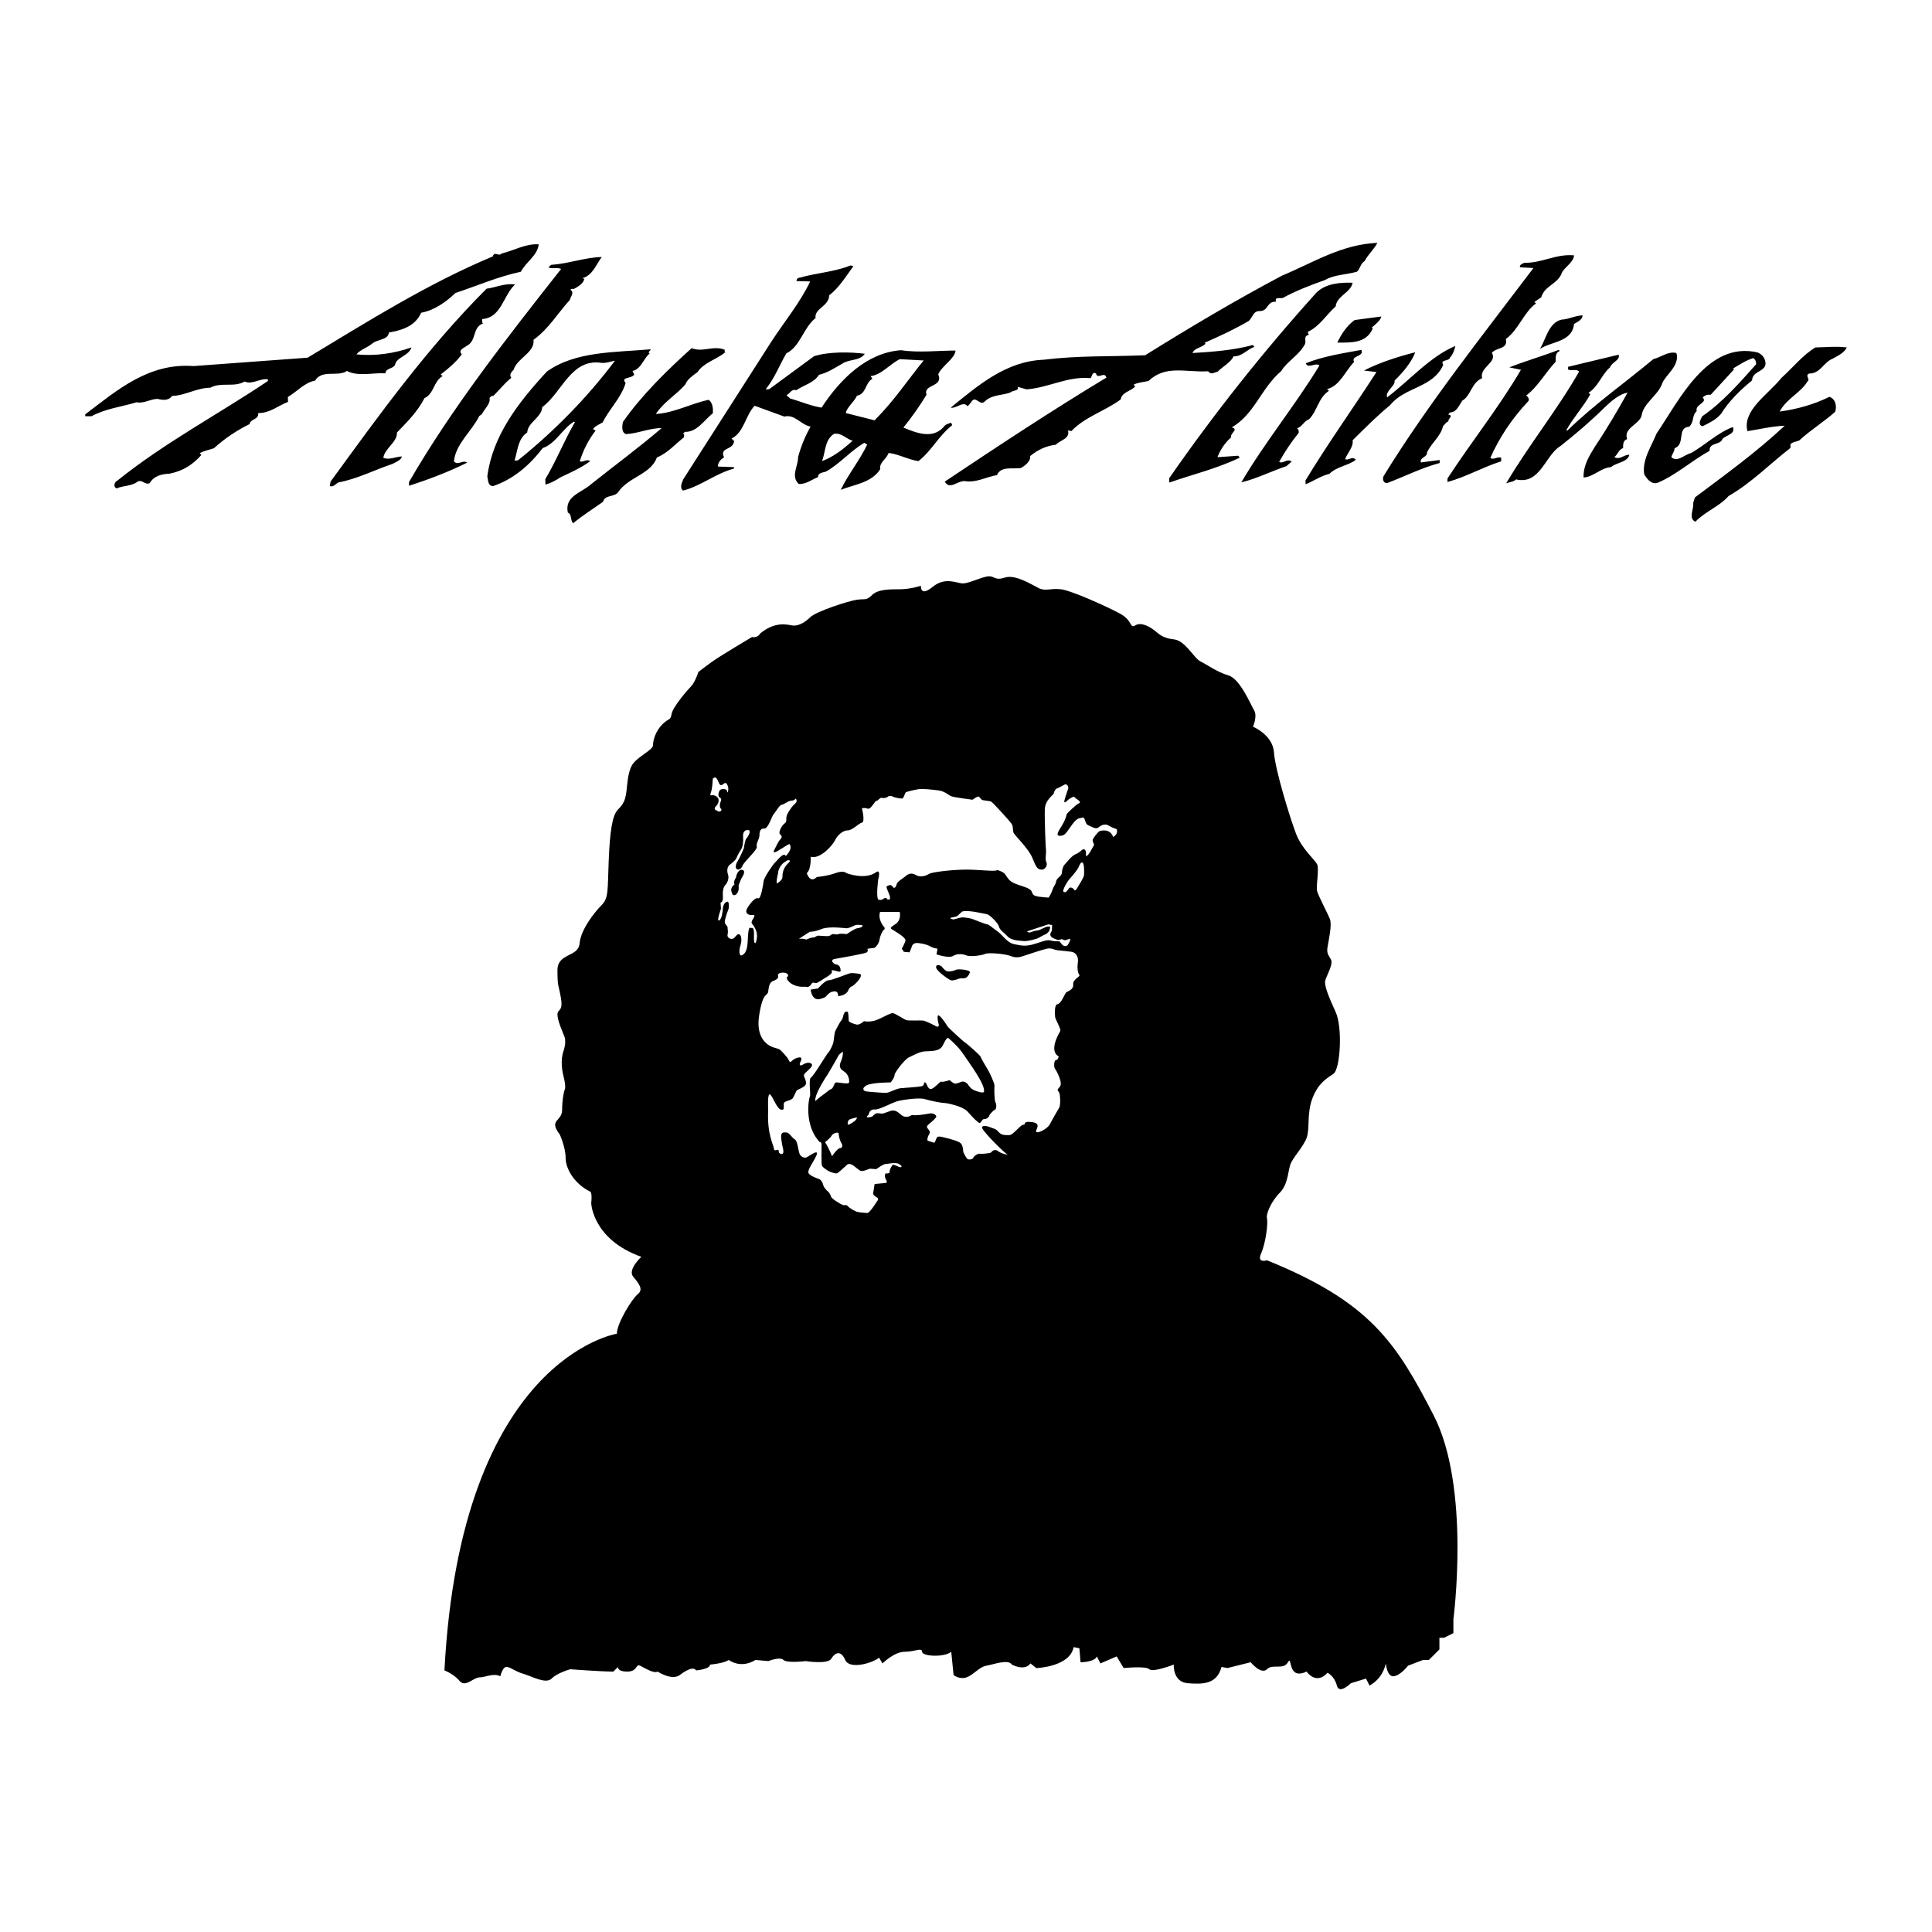
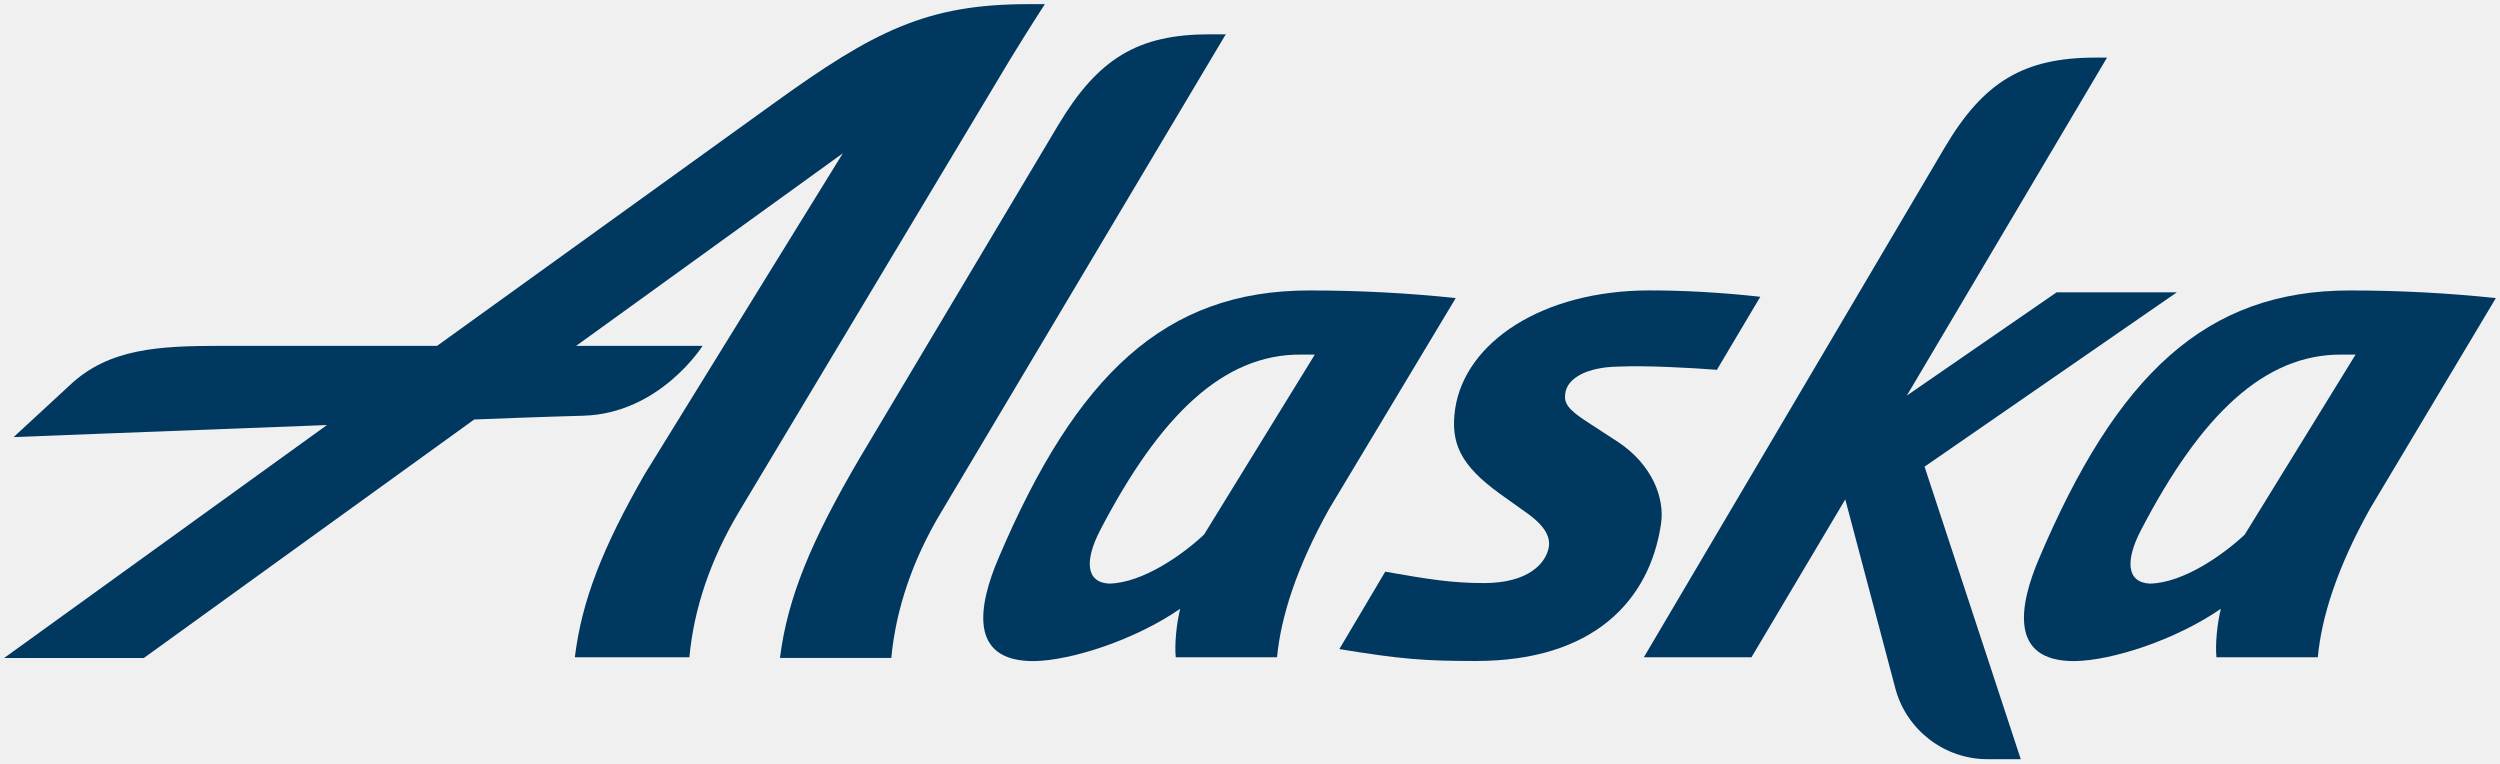
- <svg xmlns="http://www.w3.org/2000/svg" width="2500" height="2500" viewBox="0 0 192.756 192.756">
-   <g fill-rule="evenodd" clip-rule="evenodd">
-     <path fill="#fff" d="M0 0h192.756v192.756H0V0z" />
-     <path d="M53.752 24.378c-.149 1.153-1.246 1.711-1.785 2.734-2.269.484-4.352 1.395-6.528 2.121-.893.855-2.083 1.729-3.422 1.971-.595 1.358-1.953 1.749-3.218 1.972-.074.763-1.134.651-1.655 1.097-.521.428-1.209.614-1.581 1.079 1.916.205 3.831-.112 5.486-.688-.26.856-1.525.967-1.637 1.749-.242.409-.911.297-.967.837-1.134-.093-2.752.353-3.831-.242-.893.633-2.492-.186-3.18.967-1.042.186-1.804 1.097-2.715 1.636l.019.484c-.986.372-1.804 1.134-2.976 1.116.075.688-.799.558-.855 1.098a15.29 15.29 0 0 0-3.57 2.417c-.483.149-.986.26-1.414.484l.167.186c-.893.986-1.804 1.581-3.162 1.859-.8.038-1.581.224-1.99.949-.502.204-.707-.372-1.19-.168-.595.484-1.432.391-2.102.688-.372-.112-.26-.632.074-.781 4.78-3.831 10.024-6.583 15.008-9.931v-.167c-.762-.13-1.543.558-2.325.224-1.078.613-2.324.018-3.422.613-1.376.019-2.548.8-3.812.818-.279.428-.837.465-1.432.297-.725 0-1.414.502-2.102.335-1.525.465-3.106.632-4.5 1.395h-.631v-.187c3.236-2.455 6.342-5.152 10.805-4.817l11.382-.837c6.044-3.645 12.014-7.402 18.468-10.099.186-.576.595.056.893-.297 1.245-.297 2.417-1.004 3.7-.912zM60.038 25.643c-.558.726-.912 1.842-1.916 2.102.056.037.111.093.186.056-.112.521-.651.799-1.042 1.022-.13.019-.279-.055-.354.093.428.279 0 .688-.056 1.004-1.209 1.321-2.102 2.883-3.626 3.98.149 1.284-1.6 1.786-1.99 2.995-.224.204-.465.521-.224.8-.707.558-1.246 1.283-1.822 1.822-.167-.056-.242.074-.354.186.13.577-.502 1.079-.763 1.618l-.26.186c-.744 1.525-2.343 2.752-2.529 4.52.409.465.874-.186 1.32.13-1.785.893-3.812 1.674-5.802 2.306v-.372c4.277-7.383 9.727-14.339 15.176-21.257-.483-.204-.818.037-1.265-.149l.26-.26c1.751-.112 3.369-.745 5.061-.782zM137.424 24.23c-.373.688-.895 1.116-1.283 1.822-.428.261-.41.763-.764 1.06-1.061.298-2.307.298-3.162.818-1.469.521-2.975 1.097-4.24 1.804-.24.037-.539-.056-.688.111v.261c-.91-.056-.707.911-1.58.93-.689-.036-.707.614-1.117.986-1.432.837-2.92 1.525-4.406 2.176l.092.093c-.391.428-1.078.391-1.301.93 1.953-.112 4.129-.279 6.025-.8l.148.186c-.707.241-1.227.967-2.082.949-.242.576-1.061 1.004-1.582 1.525-.354.074-.65.353-.947-.038-2.252.13-4.223-.669-5.951.967-.484.112-1.023.13-1.488.372l.166.167c-.389.465-1.357.576-1.449 1.302-1.582 1.172-3.533 1.711-4.93 3.162l-.334-.075c.242.855-.799.967-1.209 1.432-.967.112-1.803.502-2.566 1.134.074.54-.539.967-.91 1.19-.875.13-1.99-.223-2.4.707-1.098.186-2.102.8-3.236.595-.781 0-1.469.912-1.971.056 5.318-3.552 10.693-7.104 16.125-10.377-.188-.688-.875.26-1.043-.428-.408-.167-.354.297-.539.483-2.268-.223-4.146.948-6.379 1.116a15.81 15.81 0 0 1-.893-.26c.205.409-.482.353-.707.558-.725.316-1.879.205-2.547.893-.539.559-.949-.725-1.395.112l-.335.391c-.428-.595-1.153.26-1.692.13 2.79-2.269 5.524-4.631 9.28-4.78 3.479-.428 6.51-.297 10.117-.446 4.482-2.79 9.02-5.487 13.65-7.941 3.087-1.283 5.933-3.125 9.523-3.273z" />
-     <path d="M85.145 26.555c-.725.985-1.469 2.213-2.418 2.901 0 1.098-1.506 1.32-1.357 2.269-1.265 1.042-1.506 2.827-2.92 3.534-.688 1.19-1.171 2.492-2.064 3.589l.354-.019 4.482-3.292c1.487-.465 3.589-.428 5.059-.242-.484.726-1.544.521-2.213.967-.762.428-1.488.93-2.362 1.134-.483.8-1.525 1.023-2.269 1.543-.465-.186-.632.354-.967.484l.354.334c1.079.298 2.064.744 3.143.912 1.842-2.827 4.538-5.505 7.941-5.728 1.693.279 3.943.018 5.431.037-.111.855-1.339 1.488-1.729 2.362.539 1.32-1.543.967-1.172 2.046a29.725 29.725 0 0 1-2.306 3.273c1.228.502 2.845 1.19 3.979-.019.205-.316.502-.373.781-.465l.111.242c-1.413 1.134-2.027 2.529-3.366 3.589-1.042-.149-1.934-.688-2.976-.818-.241.651-.967.967-.837 1.618-.855 1.357-2.566 1.525-3.942 2.064.744-1.543 1.897-2.957 2.641-4.519l-.297-.168c-1.414.837-2.38 2.046-3.812 2.864-.316.111-.818.111-.8.558-.632.242-1.171.707-1.916.688-.837-.781-.056-1.786-.074-2.678a12.837 12.837 0 0 1 1.246-3.05c-1.004-.204-1.562-1.265-2.622-1.004l-2.957-1.079c-.931.967-1.061 2.678-2.307 3.273l.259.245c-.093.967-1.488.576-1.004 1.637-.354.186-.614.539-.614.911l1.599.056v.148c-1.822.483-3.273 1.73-5.077 2.195-.372-.297-.111-.8.038-1.153l8.796-13.744c1.284-1.971 2.846-3.85 3.85-5.97l-1.358-.037c-.018-.428.465-.316.707-.446 1.581-.391 3.218-.521 4.687-1.116l.278.074zM51.39 28.377c-1.209 1.115-1.339 3.31-3.292 3.459.037.148-.056.353.112.428-1.134.409-.614 1.729-1.655 2.25-.242.204-.893.39-.484.836-.577.8-1.414 1.488-2.101 2.009l.186.167c-.912.521-.837 1.749-1.804 2.195-.725 1.395-1.674 2.306-2.752 3.441.074.911-1.209 1.562-1.357 2.511.558.26 1.32-.131 1.859-.131-.093.373-.595.559-.948.744-1.785.595-3.478 1.488-5.375 1.841-.298.13-.484.502-.875.372l.074-.446c4.799-6.583 9.615-13.298 15.567-19.249.967-.13 1.767-.557 2.845-.427zM157.043 25.476c-.055.781-1.115 1.246-1.283 1.915-.52 1.023-1.654 1.135-1.988 2.27l-.689.465.168.148c-1.229.874-1.73 2.623-3.014 3.552.242 1.042-.947.818-1.395 1.376.596.948-1.264 1.432-.967 2.529-1.078.446-1.098 1.729-1.99 2.25-.297.428-.559 1.172-1.227 1.172l-.168.205c.596.112-.057.409.018.688-.24.056-.352.316-.539.465-.203 1.004-1.189 1.711-1.6 2.641.039.484-.725.446-.613.986l1.879-.242v.298c-1.805.483-3.441 1.32-5.207 1.99-.41.075-.539-.409-.373-.707 4.354-7.086 9.764-13.893 14.936-20.736l-1.34-.074c-.074-.261.242-.354.428-.447 1.784.037 3.142-.911 4.964-.744zM134.949 28.209c-.168.986-1.58 1.302-1.691 2.362-.986.893-1.582 1.971-2.791 2.548l.113.278c-.615.187-.188.577-.41.986-.613 1.097-1.768 1.674-2.344 2.641-2.027 1.729-2.641 4.277-4.928 5.617.744.205-.223.595-.057.985a5.019 5.019 0 0 0-1.375 1.99l2.064-.149.166.186c-2.25 1.097-4.705 1.674-7.029 2.492l-.018-.428a185.974 185.974 0 0 1 14.691-18.522c.951-.929 2.383-1.023 3.609-.986zM137.814 31.576c-.057.372-.615.818-.949 1.098l.094.093c-.633 1.525-2.252 1.413-3.535 1.413.391-.818.912-1.655 1.73-2.25.893-.112 1.785-.242 2.66-.354zM157.898 31.464c-.037.465-.52.651-.855.855-.186 1.822-2.25 1.729-3.402 2.492.613-1.004.855-2.585 2.139-2.92.761-.036 1.374-.408 2.118-.427zM64.911 34.849c.019.149-.354.28-.093.428-.595.428-.855 1.581-1.711 1.729l.167.354c-.205.446-1.413.223-.855.837-.409 1.451-1.618 2.585-2.287 3.942-.354.224-.707.316-.967.67l.26.148a9.641 9.641 0 0 0-1.581 3.069c.298.149.67-.279 1.042-.019-.855.651-1.953 1.134-2.976 1.618-.465.316-.967.577-1.488.725l-.019-.539c1.098-1.842 1.878-3.832 2.957-5.691l-.093-.056c-1.135.688-1.86 2.232-3.125 2.641-1.339 1.767-2.976 3.125-4.947 3.793-.54-.018-.484-.613-.576-.967.52-4.036 3.05-7.327 5.932-10.452 2.865-2.062 6.845-1.913 10.36-2.23zM72.294 34.886l.019.298c-.874.707-2.12 1.004-2.715 1.934-.502.391-.967.651-1.228 1.246-.967 1.097-2.083 1.673-2.938 2.938 1.823-.093 3.478-1.041 5.282-1.413.428.354.428.911.409 1.339-.893.707-1.581 1.897-2.79 1.86l-.186.167c.186.074.075.26.093.372-.874.688-1.655 1.6-2.697 2.009-.632 1.729-2.864 1.934-3.887 3.496-.41.483-1.32.223-1.488.93-1.004.707-2.027 1.358-2.994 2.139-.298-.316-.093-.874-.521-1.06-.353-1.655 1.395-1.99 2.288-2.808 2.362-1.878 4.761-3.646 7.067-5.616-1.19-.019-2.306.52-3.533.595-.502-.148-.41-.837-.316-1.228 1.878-2.678 4.371-5.114 6.844-7.346 1.152.446 2.101-.298 3.291.148z" />
-     <path d="M61.358 35.984c-2.734 3.645-6.082 7.067-9.689 9.949l-.335.019c.316-.967.316-2.158 1.265-2.809.093-1.06 1.413-1.45 1.506-2.529 1.99-1.469 2.864-4.891 5.933-4.408.484.038.893-.148 1.32-.222zM92.156 35.965c-1.618 1.971-2.976 4.072-4.91 5.97l-2.864-.726c.093-.558.875-1.153 1.116-1.729.948-.167.8-1.283 1.543-1.692l-.186-.261c1.079-.13 1.897-1.171 2.901-1.692l2.4.13z" fill="#fff" />
-     <path d="M145.197 34.515c-.057.316-.205.799-.521 1.153-.129.428-1.023.148-.688.744-1.023 2.306-3.85 2.176-5.301 4.017-1.301 1.061-2.51 2.288-3.738 3.497.111.65-.502 1.246-.744 1.878.316.186.744-.354 1.061.074-.725.577-1.879.651-2.623 1.395-.855.205-1.598.725-2.379 1.042l-.02-.372c2.213-3.664 4.762-7.216 7.086-10.824l-1.246-.149c1.543-.8 3.422-1.395 5.115-1.823-.391 1.042-1.266 2.046-2.064 2.827.111.539-.949 1.023-.744 1.674 2.267-1.711 4.257-4.055 6.806-5.133zM135.861 35.203c-.205.409-1.043.354-.764.911-.893.911-1.395 2.362-2.695 2.715l.186.167c-1.061.688-1.135 1.953-1.971 2.827-.578.223-.633.707-1.209.912.148.111.186.26.166.446a20.266 20.266 0 0 0-1.951 2.901c.408.223.779-.372 1.246-.037l-.521.464c-1.506.503-2.92 1.228-4.502 1.619 2.326-3.98 5.375-7.681 7.793-11.661-.354-.354-1.152.372-1.357-.224 1.748-.707 3.758-1.004 5.561-1.339l.018.299zM155.611 35.017c-.465.186-.391.669-.408 1.079-.986 1.041-1.785 2.511-2.939 3.366.205.13.373.409.186.595-1.635 1.748-2.863 3.608-3.756 5.617.26.26.67-.131 1.078-.019v.372c-1.822.577-3.477 1.543-5.355 2.064v-.354c2.361-3.626 5.152-7.123 7.328-10.842l-1.154-.242c1.525-.614 3.293-1.116 4.93-1.749l.09.113zM184.252 34.663c-.242.54-.893.837-1.395 1.116-.912.354-1.246 1.507-2.361 1.488-.465.242.166.521-.168.8-.744 1.19-2.064 1.674-2.771 2.994 1.693-.223 3.422-.707 4.965-1.469.633.224.744.93.578 1.488-1.098.986-2.438 1.804-3.59 2.864-.279.13-.633.13-.875.372v.372c-2.102 1.637-3.904 3.497-6.174 4.799-.93 1.06-2.287 1.506-3.311 2.566-.744-.354-.129-1.246-.223-1.86l.168-.558c2.975-2.231 6.1-4.482 8.963-7.16-1.209.037-2.604.372-3.719.54-.521-2.083 2.064-3.646 3.402-5.319 1.117-1.004 2.139-2.288 3.385-3.032 1.155-.019 2.028-.131 3.126-.001zM167.254 35.221c.391 1.246-1.135 2.231-1.414 3.031-.408 1.209-1.914 1.971-2.064 3.254-.277.856-1.84 1.228-1.432 2.306-.428.13-.408.577-.408.893-.447.149-.559.688-.875.893.559.334.949-.26 1.506-.223-.203.763-1.264.744-1.84 1.228-1.023.074-1.711.967-2.734 1.041-.037-1.227.576-2.176 1.172-3.143 1.172-1.749 2.213-3.534 3.217-5.319-.781.093-1.691.893-2.27 1.451-1.375 1.357-2.844 2.622-4.426 3.868-1.543.93-2.008 3.887-4.426 3.329-.279.26-.65.26-.986.391 2.232-3.794 5.096-7.328 7.271-11.14-.26-.335-.779-.019-1.096-.223v-.261l5.039-1.209c.205.54-.688.744-.855 1.265-.836.707-1.189 1.953-2.139 2.529l.168.168c-.689 1.227-1.693 2.324-2.381 3.552l.074.075c2.752-2.678 5.746-4.761 8.592-7.142.801-.205 1.489-.818 2.307-.614zM176.068 35.872c.465 1.264-1.246 1.004-1.264 2.083-1.172.949-2.307 2.065-3.105 3.348-.521.596-1.172.893-1.842 1.228-.521-.167-.168-.725-.02-1.004 1.973-1.339 3.721-3.329 5.375-5.189a.714.714 0 0 0-.277-.614c-.744.223-1.434.688-2.027 1.042l.092.092-2.324 2.529c-.316-.037-.576.037-.799.279.539.521-.801.669-.596 1.358-.502.428-.223 1.041-.744 1.543-1.283.093-.334 1.749-1.469 2.158 0 .353-.262.595-.316.893.633.54 1.283-.26 1.953-.409 1.412-.8 2.678-2.046 4.184-2.604.297.688-.688.819-1.041 1.19-.223.651-1.32.298-1.283 1.19-1.748.948-3.33 2.399-5.17 3.18-.633.205-1.098-.39-1.357-.855-.205-1.469.707-2.734 1.227-4.036 2.27-3.348 5.096-9.28 10.1-8.108.332.148.574.371.703.706z" />
-     <path d="M85.071 43.962c-.875.799-1.897 1.618-3.068 2.045.39-.912.223-2.045 1.19-2.715.762-.167 1.283.559 1.878.67z" fill="#fff" />
-     <path d="M126.406 125.74s-1.045.348-.58-.697c.465-1.047.697-3.023.58-3.488-.115-.465.465-1.744 1.279-2.557.812-.814.812-2.092 1.045-2.791.232-.697 1.279-1.742 1.629-2.672.348-.93 0-2.441.58-3.953.582-1.51 1.395-1.975 2.092-2.441.697-.465.93-4.648.232-6.16-.697-1.51-1.162-2.674-1.045-3.139.115-.465.812-1.627.58-2.091-.232-.465-.465-.581-.348-1.279.115-.697.465-2.208.232-2.79s-1.162-2.325-1.279-2.79c-.115-.465.232-2.208 0-2.673-.232-.465-1.512-1.511-2.092-3.022-.582-1.511-2.092-6.393-2.209-8.137-.115-1.744-2.092-2.557-2.092-2.557s.465-1.046.115-1.627c-.348-.581-1.395-3.139-2.557-3.487s-2.092-1.046-2.789-1.395-1.512-2.092-2.674-2.208c-1.162-.116-1.512-.581-1.977-.93-.465-.349-1.277-.814-1.859-.465s-.232-.465-1.512-1.162c-1.277-.697-4.881-2.325-5.928-2.441-1.045-.116-1.51.232-2.207-.116-.699-.349-2.326-1.395-3.371-1.046-1.047.349-1.047-.232-1.744-.116s-1.86.698-2.441.698-1.744-.698-3.022.349c-1.278 1.046-1.162-.116-1.162-.116s-1.046.349-2.092.349-2.208 0-2.79.581c-.582.581-.698.349-1.511.465-.814.116-4.068 1.163-4.649 1.744-.582.581-1.279.93-1.86.813s-1.744-.349-3.139.814c0 0-.232.465-.813.349 0 0-3.138 1.86-3.952 2.441-.813.581-1.395 1.046-1.395 1.046s-.349 1.046-.698 1.395-1.86 2.092-1.976 2.79-.232.349-.93 1.046c-.697.698-.93 1.628-.93 2.093s-1.627 1.162-2.092 1.976c-.465.813-.465 2.092-.581 2.79-.116.698-.232 1.046-.813 1.627s-.813 2.208-.93 5.114 0 3.72-.697 4.417c-.698.697-2.093 2.44-2.209 3.835s-2.208.93-2.208 2.674c0 1.742.116 1.395.349 2.789.232 1.395-.349 1.047-.349 1.627 0 .582.465 1.627.697 2.209s-.116 1.512-.116 1.512-.349.93 0 2.324.116 1.512.116 1.512-.232.812-.232 1.975c0 1.164-1.395.93-.232 2.441 0 0 .581 1.279.581 2.324 0 1.047.813 2.559 2.44 3.371 0 0 .233 0 .116 1.162 0 0 .117 3.604 4.999 5.348 0 0-1.395 1.279-.814 1.977.582.697 1.046 1.277.465 1.742-.582.467-2.092 2.906-2.092 3.953 0 0-15.576 2.441-17.203 33.592 0 0 .93.35 1.511 1.047.581.697 1.383-.35 1.976-.35.581 0 1.395-.465 2.092-.115 0 0 .232-1.047.697-.93.465.115.814.465 1.627.697s2.208 1.045 2.79.465c.582-.582 1.86-.93 1.86-.93s3.022.232 4.301.232l.465-.465s-.116.465.93.465.814-.814 1.279-.582 1.395.814 1.744.582c0 0 1.395.93 2.208.348 0 0 1.278-1.045 1.627-.465 0 0 1.395-.115 1.395-.58 0 0 1.395-.117 1.86-.465 0 0 1.163.93 2.673 0l1.279.115s1.163-.465 1.511-.115c.349.348 2.208.115 2.208.115s2.209.35 2.558-.232c.349-.58.93-.93 1.395.117.465 1.045 2.906.232 3.371-.232l.349.58s1.162-1.162 2.208-1.162 1.744-.465 1.744 0 2.208.582 2.906 0l.232 2.324s.581.465 1.279.232 1.278-1.045 1.975-1.162c.699-.115 2.209-.697 2.559-.115 0 0 1.277.697 1.859-.117l.58.465s3.371-.115 3.721-2.092l.58.115.117 1.396s1.395 0 1.627-.582l.35.697 1.627-.697.697 1.162s2.209-.232 2.557.117c.35.348 2.441-.465 2.441-.465s-.115 1.742 1.395 1.859c1.512.115 2.906.115 3.371-1.627l.582.115 2.324-.58s1.047 1.277 1.627.697c.582-.582 1.627.115 2.092-.697.465-.814-.115 1.859 1.861.93 0 0 .93 1.395 2.092.115 0 0 .697.35.93 1.279s1.395-.232 1.395-.232l1.512-.465.348.697s1.279-.582 1.627-2.209c0 0 .117 1.395.814 1.279.697-.117 1.395-1.047 1.395-1.047l1.512-.58h.58l1.047-1.047V163.4h.465l.93-.465v-1.395s1.744-13.135-1.975-20.342c-3.722-7.206-6.279-11.274-16.625-15.458z" />
-     <path d="M71.117 77.695s-.039.969-.175 1.317c-.135.349-.058.368.136.329.193-.039.62.155.62.504s-.232.562-.291.62c-.058.058-.194.252 0 .349.193.097.251.174.387.155.136-.02.271-.175.116-.311-.155-.135-.077-.562-.019-.659.058-.097.135-.33-.097-.445-.232-.116-.078-.698.097-.775.174-.077.62-.116.658.174.039.291.117-.078.117-.271 0-.194-.155-.62-.329-.562-.175.058-.369.368-.543.116-.174-.251-.29-.948-.677-.541zM79.382 79.67s-.104.207-.413.207c-.311 0-.775.414-.982.414s-.671.826-.827.981c-.155.155-.517 1.447-.93 1.396s-.465.413-.465.723-.361.775-.259 1.084c.104.31-1.446 1.653-1.446 1.963 0 0-.193.375-.465.31-.293-.07-.207-.517 0-.827.207-.31.62-1.292.62-1.292s.104-.827.258-.981c.155-.155.517-.775.207-.827s-.581.142-.542.646c.039.503-.039 1.007-.155 1.201s-.427.697-.504.93c-.077.232-.542.581-.697.697-.155.116-.31.504-.155.93.155.426-.078.891-.271 1.084-.194.194-.271.62-.232 1.162.039.543-.232.582-.232.582l.039.62s-.465 1.278-.194 1.162c.271-.116.349-.775.388-1.24.039-.465.387-.697.503-.62.116.078.116.581.039.775-.078.193-.388 1.007-.349 1.278.039.271.271.31.271.503 0 .194.078.426 0 .736s.426.582.697.271c.271-.31.387-.426.542-.271s.193.62.039 1.085c-.155.465-.116 1.046.116.969s.581-.31.62-1.472c.039-1.163.155-1.356.271-1.279.117.078.388-.232.349.736-.039.969.155.775.155.775s.31-.62.039-1.279c-.271-.659-.465-.581-.426-.813s.271-.465.271-.581c0-.117 0-.156-.232-.117s-.813-.116-.465-.697.813-1.085 1.085-.969c.271.116.503-1.434.542-1.744.039-.31.93-1.666 1.163-1.86.232-.194.813-1.046 1.046-.62 0 0 .775-.736.349-1.201 0 0-.232.116-.775.465-.542.349-.93.542-.736.155.194-.388.426-.891.62-1.085.194-.194.155-.349-.038-.503-.194-.155.154-.853.465-1.085.31-.233.038-.465.271-.93.232-.465.581-.891.736-1.007.154-.113.283-.345.089-.54z" fill="#fff" />
-     <path d="M73.958 86.774s-.388.026-.53.749c0 0 .026.026-.052.116a.701.701 0 0 0-.116.543c.026.129.026.064-.052.116-.077.052-.335.323-.232.659.104.335.142.361.31.349.168-.013.504-.323.4-.956 0 0 .168-.478.284-.698.117-.219.556-.839-.012-.878z" />
-     <path d="M78.53 85.844s-.104.078-.336.232c-.232.155-.568.646-.568 1.059 0 0-.28 1.134-.051.982.31-.207.491-.414.491-.62 0-.207-.006-.833.568-1.369.387-.361.025-.31-.104-.284zM80.88 85.482s.078 1.24-.388 1.627c0 0 .311 1.085 1.008.388 0 0 1.007-.078 1.86-.388.852-.31 1.084 0 1.084 0s1.829.72 2.945-.077c.542-.388.232.697.232.697s-.232 1.705 0 2.015c0 0 .271.155.582-.116 0 0 .349-.116.271.078 0 0 .542.271.232-.504s-.349-.736-.078-.852c.271-.116.349 0 .542.232 0 0 .194.039.271-.31.078-.349.543-.542.853-.814.31-.271.62-.426 1.084-.155.465.271 1.008.078 1.317-.116s2.402-.426 3.72-.426c1.317 0 3.022.232 3.061.039 0 0 .504.116.736.349s.348.697.969.969c.619.271 1.123.349 1.51.581.389.232.195.503.543.659.35.155 1.395.194 1.395.194s.271-.427.35-.698.271-.581.271-.581.115-.194.115-.31.156-.349.271-.426c.117-.078.311-.31.311-.465 0-.155.076-.62.271-.814.193-.193.697-.891 1.123-1.046s.658-.581.852-.465.156.426.156.62.348-.232.426-.387.387-.697.387-.697-.154-.349-.154-.465.504-.814.697-.892c.193-.077 1.047-.271 1.355.581 0 0 .543-.271.35-.774 0 0 .078 0-.193-.078s-.543-.271-.736-.349c-.193-.078-.543-.039-.814.194s-.465.116-.736 0c-.271-.117-.271-.117-.465-.232-.193-.116-.232-.814-.465-.698s-.426-.116-1.008.659c-.58.775-.697 1.163-1.238 1.163-.543 0-.039-.62.232-1.085.271-.465.426-.93.426-1.046s1.008-1.007 1.162-1.084c0 0 .387-.078 0-.349-.387-.271-.426-.349-.426-.349s-.389.116-.697.426c-.311.31-.311.078-.193-.271.115-.349.232-.736.309-.93.078-.194-.115-.543-.348-.427s-.621.349-.775.388c-.156.039-.311.388-.311.504s-.852.62-.891 1.55c-.039.93.078 3.835.115 4.107.039.271-.115.93.039 1.201.156.271-.115.775-.504.736-.387-.039-.504-.193-.891-1.162s-1.82-2.286-1.898-2.558c-.078-.271 0-.542-.154-.813-.156-.271-1.898-2.17-2.055-2.247-.154-.078-.697-.116-.852-.155-.156-.039-.271-.271-.387-.349-.117-.077-.621.31-.621.31s-1.86-.232-2.131-.349c-.271-.117-.659-.503-1.278-.582-.621-.077-1.588-.193-2.015-.116-.426.078-1.201.232-1.278.349-.078.116-.155.581-.349.581-.194 0-.853-.116-.969-.232 0 0-.31-.078-.426.039s-.504.193-.62.116c-.116-.077-.426.349-.542.31s-.542.891-.852.775-.581-.039-.581-.039.349 1.356 0 1.433c-.349.078-.93.775-1.434.775-.503 0-1.046.542-1.24.969-.193.425-1.432 1.936-2.44 1.664z" fill="#fff" />
-     <path d="M107.828 86.103s-.193.31-.232.446-.619.872-.834 1.085c-.213.213-.812 1.182-.658 1.336.156.155.426-.116.523-.31.098-.193.387-.097.484.039.096.136.174.232.348-.078.176-.31.697-1.085.697-1.336 0-.252.078-1.512-.328-1.182zM86.034 92.302s-.542-.077-.697 0c-.155.078-.659.31-.853.31-.194 0-1.744-.232-2.519.078-.775.31-1.162.27-1.162.27l-.427.271-.658.426h.349l.388.078.387-.155.465-.077s.194-.155.31-.155.93.077 1.085.039c.155-.039.271-.194.387-.194s.465.078.581 0c.116-.077.814 0 .814 0s.774-.542 1.046-.581c.271-.039.581-.116.504-.31zM95.992 90.946l-.504.465s-.427.116-.62.155c-.194.039.155.194.31.155.155-.039.698-.194.853-.194.155 0 .775.078.969.155.193.078 1.357.542 1.511.542s.543.387 1.008.697.939 1.135 1.666 1.279c.688.135 1.123.271 2.092-.039.969-.31 1.201-.426 1.627-.31s.775 0 .854.116c.076.116.27.426.504.426.232 0 .309-.184.309-.184l.193-.349v-.204l-.502.155-.35-.116s-.271.116-.387.078c-.117-.039-.641-.194-.717-.426-.078-.232.135-.465.135-.465l.029-.59-.379-.068-2.131.697s.117.117.232.117c.117 0 .35-.117.504-.156.156-.039.389-.039.543-.116.154-.078.396-.186.504-.233.416-.184.533-.039.533-.039l-.088.387s-.252.31-.406.349c-.156.039-.697.387-.854.426-.154.039-.891.271-1.277.232-.389-.038-1.24-.038-1.629-.465-.387-.426-.773-.62-.852-.968s-.93-1.202-1.201-1.24c-.272-.037-1.86-.463-2.479-.269z" fill="#fff" />
-     <path d="M87.803 90.985h1.963s.207.826-.465 1.24c-.672.413-.414.413-.104.62.31.207 1.24.724 1.137 1.033-.104.31-.361.775-.361.775l.206.31.568.052.207-.517s.052-.465.62-.413c.568.051 1.033.207 1.292.361.258.155.671.207.671.207l-.103.568s1.24.414 1.653.155c.413-.258.981-.206 1.343-.051s1.55 0 1.861-.155c.309-.155 2.014 0 2.531.206.516.207.826.155 1.291 0 .465-.155 1.859-.62 2.324-.723.465-.104.672.103 1.086.154.412.052 1.084.104 1.395.155.309.052.723.362.619 1.084s.053 1.086.154 1.24c.104.154-.67.414-.619.93.051.518-.518.672-.672.775s-.516 1.137-.877 1.188c-.363.053-.26.982-.26 1.24s.621 1.24.518 1.447c-.104.205-1.189 1.963-.156 2.531 0 0-.051.361-.258.361s-.258.672-.104.879c.156.205.826 1.445.465 1.807s-.154.361-.051.568.154 1.24 0 1.498c-.154.26-.723 1.24-.93 1.654-.207.412-1.137.93-1.344.775-.207-.156.619-.828-.414-.982-1.031-.154-.619.311-.877.258-.258-.051-1.033 1.033-1.395 1.033s-.775.053-1.086-.309c-.309-.363-.465-.311-.826-.467-.361-.154-.982-.258-.775.156.207.412 2.17 2.428 2.531 2.582 0 0-.619-.076-.98-.361-.361-.283-.646.053-.697.129-.053.078-.982.182-1.137.129-.156-.051-.621.26-.646.414s-.516.232-.62.078c-.103-.156-.388-.568-.388-.775s-.052-.568-.258-.775c-.207-.207-1.292-.49-1.447-.516-.155-.027-.775-.26-.904-.053-.129.207-.181.492-.259.518-.077.025-.646-.182-.646-.182s-.104 0-.026-.311c.078-.309.284-.465.207-.619-.077-.154-.181-.258-.232-.336s-.077-.18.052-.311c.129-.129.93-.723.827-.902-.103-.182-.414-.311-.723-.234-.31.078-1.499.234-1.705.131 0 0-.542.438-1.059 0-.516-.439-.594-.414-.827-.439-.232-.025-.904.336-1.136.309-.232-.025-.362-.051-.517-.025s-.439.336-.439.336-.491.129-.517.025c-.026-.102.207-.18.207-.309s.181-.492.594-.439c.413.051 1.756-.697 2.247-.826.491-.131 2.144-.389 2.738-.207.594.18 1.679.387 1.938.387s1.86.311 2.351.879c.491.568 1.007 1.084 1.163 1.111.154.025.258-.414.49-.389s.49-.232.49-.336.439-.568.568-.594.182-.516.053-.723c-.131-.207-.131-1.473-.104-1.68.025-.207-.492-1.316-.621-1.523s-.748-1.24-.748-1.344-1.395-1.344-1.55-1.42c-.155-.078-1.782-1.576-1.809-1.68-.025-.104-.774-1.188-.904-1.033-.129.156.052.801.078.93.025.129-.078.26-.258.156-.181-.104-1.007-.518-1.266-.568-.258-.053-1.447.025-1.705-.053-.258-.076-1.059-.645-1.343-.697-.284-.051-1.317.646-1.937.775-.62.129-.956.025-.956.025s-.439.414-.749.336c-.311-.078-.775-.232-.775-.387 0-.156-.025-.854-.103-.879s-.155-.051-.258.025c-.104.078-.155.258-.207.465a.874.874 0 0 1-.206.414c-.078.078-.542.93-.594 1.084-.052.156-.129.854-.155 1.033-.026.182-.336.879-.491 1.008-.155.129-1.498 2.402-1.756 2.531s0 1.73-.103 1.887c-.104.154-.62 2.867.981 4.545 0 0 .155-.076.181.232.025.311-.052 1.963.052 2.145.103.182.568.49.749.568s.594.207.723.182c.129-.027.956-.801.956-.801s.232-.363.775.076c.542.439.62.49.775.49.155 0 .542-.129.697-.205.155-.078.671.051.749 0 .078-.053.697-.492.878-.492.181 0 1.007-.205 1.343-.025.336.182.362.361.155.336-.207-.025-.672-.311-.749-.232-.078.078-.336.49-.31.697s-.414.156-.414.156-.155.283.052.619-.052.336-.052.336l-1.085.104-.155 1.006s.129.207.388.336c0 0 .207.104.077.285-.129.18-.8 1.291-1.059 1.266-.258-.025-.801-.053-1.033-.129-.232-.078-.801-.414-.904-.568-.104-.154-.336-.053-.491-.104-.155-.051-1.085-.594-1.162-.826-.078-.232-.207-.439-.311-.518-.103-.076-.413-.387-.465-.619s-.207-.543-.413-.619c-.207-.078-1.059-.363-1.085-.672-.026-.311.465-1.008.594-1.266.129-.26.388-.672.207-.725-.181-.051-.749.389-.981.492-.232.102-.543-.053-.672-.311s-.207-1.033-.336-1.266-.077-.154-.232-.258c-.155-.104-.517-.646-.749-.646s-.517-.078-.542.336c-.026.414.207 1.369.207 1.369s.103.516-.207.439c-.311-.078-.207-.26-.259-.389s-.439.207-.465-.154-.697-1.42-.568-3.797c0 0-.103-1.783.181-1.602.284.18.671 1.445 1.111 1.523.439.078.181-.439.284-.672s.724-.207.904-.516c.181-.311.285-.621.362-.725.077-.104.93-.336.93-.723s-.207-.543-.207-.801 1.007-.826.775-1.111c-.232-.283-.749-.051-.93.078-.181.129-.335 0-.232-.207.103-.205.258-.541-.026-.541s-.62.18-.801.361c-.181.18-.207.104-.336-.156-.129-.258-.697-.852-.826-.955s-.207-.104-.62-.232-1.86-.723-1.472-3.203c.387-2.479.827-1.834.904-2.402.078-.568.129-.904.542-1.059.414-.154.491-.311.439-.518-.051-.205.259-.334.646-.283.387.051.438.336.258.439s.388 1.084 1.834.955c0 0 .31.156.542-.207.232-.361.31-.129.517-.154s.723-.414.904-.518c.181-.102.827-.465.646-.67 0 0-.104-.182.414-.027.517.156.517.078.465-.205-.052-.285-.207-.414-.439-.439-.232-.026-.646-.439-.155-.543.491-.103 3.074-.516 3.229-.671.154-.155.129-.232.051-.31s.62-.078.75-.155c.129-.078.413-.439.465-.801s.31-.93.439-.981c.129-.052.052-.233.052-.233s-.699-.717-.44-1.543z" fill="#fff" />
-     <path d="M85.84 97.184s-.736-.154-1.046-.078c-.31.078-1.782.699-2.131.699s-1.046.812-1.046.812l-.736.117s.097 1.172.969.93c.555-.156.581-.271.581-.271s.349-.465.697-.465c0 0 .504-.182.491.451 0 0 .813-.012 1.033-.619 0 0 .129-.297.31-.336s1.162-.944.878-1.24zM93.938 96.408s.349.465.581.504.658-.039.852-.154c.194-.117 1.511 0 1.395.271s-.31.619-.697.58-.543.117-.775.156-.31.115-.581-.039c-.271-.156-1.395-.93-1.317-1.279.077-.347.542-.039.542-.039z" />
-     <path d="M85.491 111.48s-.736.156-.814.271c-.077.117-.232.582.078.426.31-.154.775-.464.736-.697zM82.314 113.961s.542-.426.659-.658.697-.428.697-.195c0 .234.155.775.271.932.116.154.155.504-.116.504s-.814.812-.814.812-.348-.891-.697-1.395zM83.593 105.438s-.853 1.51-1.007 1.742c-.155.232-1.356 2.016-1.24 2.674 0 0 .465-.426.813-.658.349-.232.543-.465.775-.543s.271-.619.465-.658 1.278.232 1.317 0-.039-.814-.542-1.123c-.504-.311-.426-.621-.232-1.086.193-.465.155-.852.155-.852s-.427.232-.504.504zM94.674 103.615s.93.775 1.434 1.551c.503.773 2.285 3.1 2.053 3.797 0 0-.154.076-.387 0-.232-.078-.814-.156-1.124-.658-.31-.504-.697-.389-.697-.389s-.504.232-.697.193c-.194-.037-.504-.348-.504-.348s-.659.232-.813.154c-.155-.076-.736.736-1.085.736s-.388-.697-.582-.658.039.311-.349.387c-.387.078-1.705.156-2.092.193-.388.039-1.162.465-1.434.465s-1.821-.115-2.015-.154-.465-.271.039-.58c.504-.311 2.441-.311 2.441-.311s.388-.465.388-.736 1.046-1.588 1.395-1.744c.349-.154 1.046-.58 1.627-.619.582-.039 1.473.039 1.782-.582.31-.619.465-.89.62-.697z" fill="#fff" />
+ <svg xmlns="http://www.w3.org/2000/svg" width="301" height="91.906" viewBox="0 0 301 91.906" id="svg7131" version="1.1">
+   <defs id="defs7133" />
+   <g id="layer1" transform="translate(-312.9368,-555.1485)">
+     <path d="m 460.559,559.21 -34.241,57.497 c -3.57,5.913 -5.527,11.894 -6.067,17.653 l -13.405,0 c 0.91,-7.277 3.793,-14.168 9.62,-24.097 l 23.934,-40.145 c 4.78,-7.947 9.551,-10.839 18.193,-10.839 l 1.965,0 0,-0.069 z" style="fill:#00385f;fill-opacity:1;fill-rule:nonzero;stroke:none" id="path6811" />
+     <path d="m 470.554,590.119 c -17.344,0 -28.028,10.152 -37.416,32.276 -2.351,5.527 -3.716,12.418 4.317,12.349 4.54,-0.077 12.195,-2.583 17.575,-6.299 -0.455,1.819 -0.687,4.325 -0.532,5.836 l 12.195,0 c 0.454,-4.771 2.274,-10.676 6.282,-17.876 L 488.207,591.037 c -5.758,-0.61 -11.662,-0.918 -17.653,-0.918 m -12.649,29.392 c -2.497,2.351 -7.346,5.827 -11.431,5.904 -2.815,-0.146 -2.961,-2.798 -1.073,-6.436 7.209,-13.859 14.855,-21.205 24.166,-21.137 l 1.673,0 -13.336,21.669 z" style="fill:#00385f;fill-opacity:1;fill-rule:nonzero;stroke:none" id="path6815" />
+     <path d="m 595.853,590.119 c -17.344,0 -28.019,10.152 -37.416,32.276 -2.351,5.527 -3.716,12.418 4.317,12.349 4.548,-0.077 12.195,-2.583 17.575,-6.299 -0.454,1.819 -0.687,4.325 -0.532,5.836 l 12.203,0 c 0.446,-4.771 2.266,-10.676 6.282,-17.876 l 15.155,-25.367 c -5.758,-0.61 -11.671,-0.918 -17.584,-0.918 m -12.649,29.392 c -2.497,2.351 -7.346,5.827 -11.431,5.904 -2.815,-0.146 -2.961,-2.798 -1.064,-6.436 7.2,-13.859 14.846,-21.205 24.166,-21.137 l 1.673,0 -13.345,21.669 z" style="fill:#00385f;fill-opacity:1;fill-rule:nonzero;stroke:none" id="path6819" />
+     <path d="m 556.236,646.554 -4.016,0 c -5.149,0 -9.697,-3.484 -11.053,-8.41 l -6.059,-22.87 -11.293,19.008 -12.958,0 36.215,-61.359 c 4.694,-7.955 9.543,-10.839 18.185,-10.839 l 1.364,0 -24.097,40.686 18.03,-12.426 14.477,0 -30.379,20.991 11.585,35.219 z" style="fill:#00385f;fill-opacity:1;fill-rule:nonzero;stroke:none" id="path6823" />
+     <path d="m 436.695,555.649 c -12.195,0 -18.562,3.261 -30.534,11.894 l -40.6,29.246 -25.985,0 c -7.509,0 -13.559,0.3 -18.262,4.763 l -6.737,6.222 c 0,0 19.54,-0.764 37.725,-1.45 l -38.866,28.045 16.82,0 39.776,-28.714 c 7.724,-0.309 13.018,-0.454 13.104,-0.454 9.242,-0.24 14.391,-8.41 14.391,-8.41 l -15.224,0 32.113,-23.188 -23.857,38.635 c -5.08,8.865 -7.578,15.232 -8.41,22.046 l 13.791,0 c 0.524,-5.758 2.497,-11.74 6.05,-17.653 l 32.507,-54.236 c 2.266,-3.716 4.239,-6.745 4.239,-6.745 l -2.042,0 z" style="fill:#00385f;fill-opacity:1;fill-rule:nonzero;stroke:none" id="path6827" />
+     <path d="m 501.388,602.541 c -0.154,1.141 0.309,1.897 2.652,3.407 l 3.716,2.42 c 4.016,2.66 5.672,6.677 5.158,9.929 -1.373,9.088 -8.041,16.434 -22.278,16.434 -6.222,0 -9.019,-0.214 -16.442,-1.433 l 5.527,-9.32 c 5.158,0.91 8.032,1.373 11.894,1.373 5.389,0 7.509,-2.429 7.809,-4.402 0.146,-1.133 -0.387,-2.497 -2.952,-4.248 l -2.961,-2.111 c -4.694,-3.407 -5.981,-6.059 -5.372,-10.229 1.21,-8.024 10.521,-14.246 23.402,-14.246 4.093,0 8.487,0.231 13.336,0.764 l -5.226,8.796 c -3.192,-0.24 -8.333,-0.541 -11.971,-0.386 -3.639,0.077 -6.059,1.356 -6.29,3.252" style="fill:#00385f;fill-opacity:1;fill-rule:nonzero;stroke:none" id="path6831" />
  </g>
</svg>
